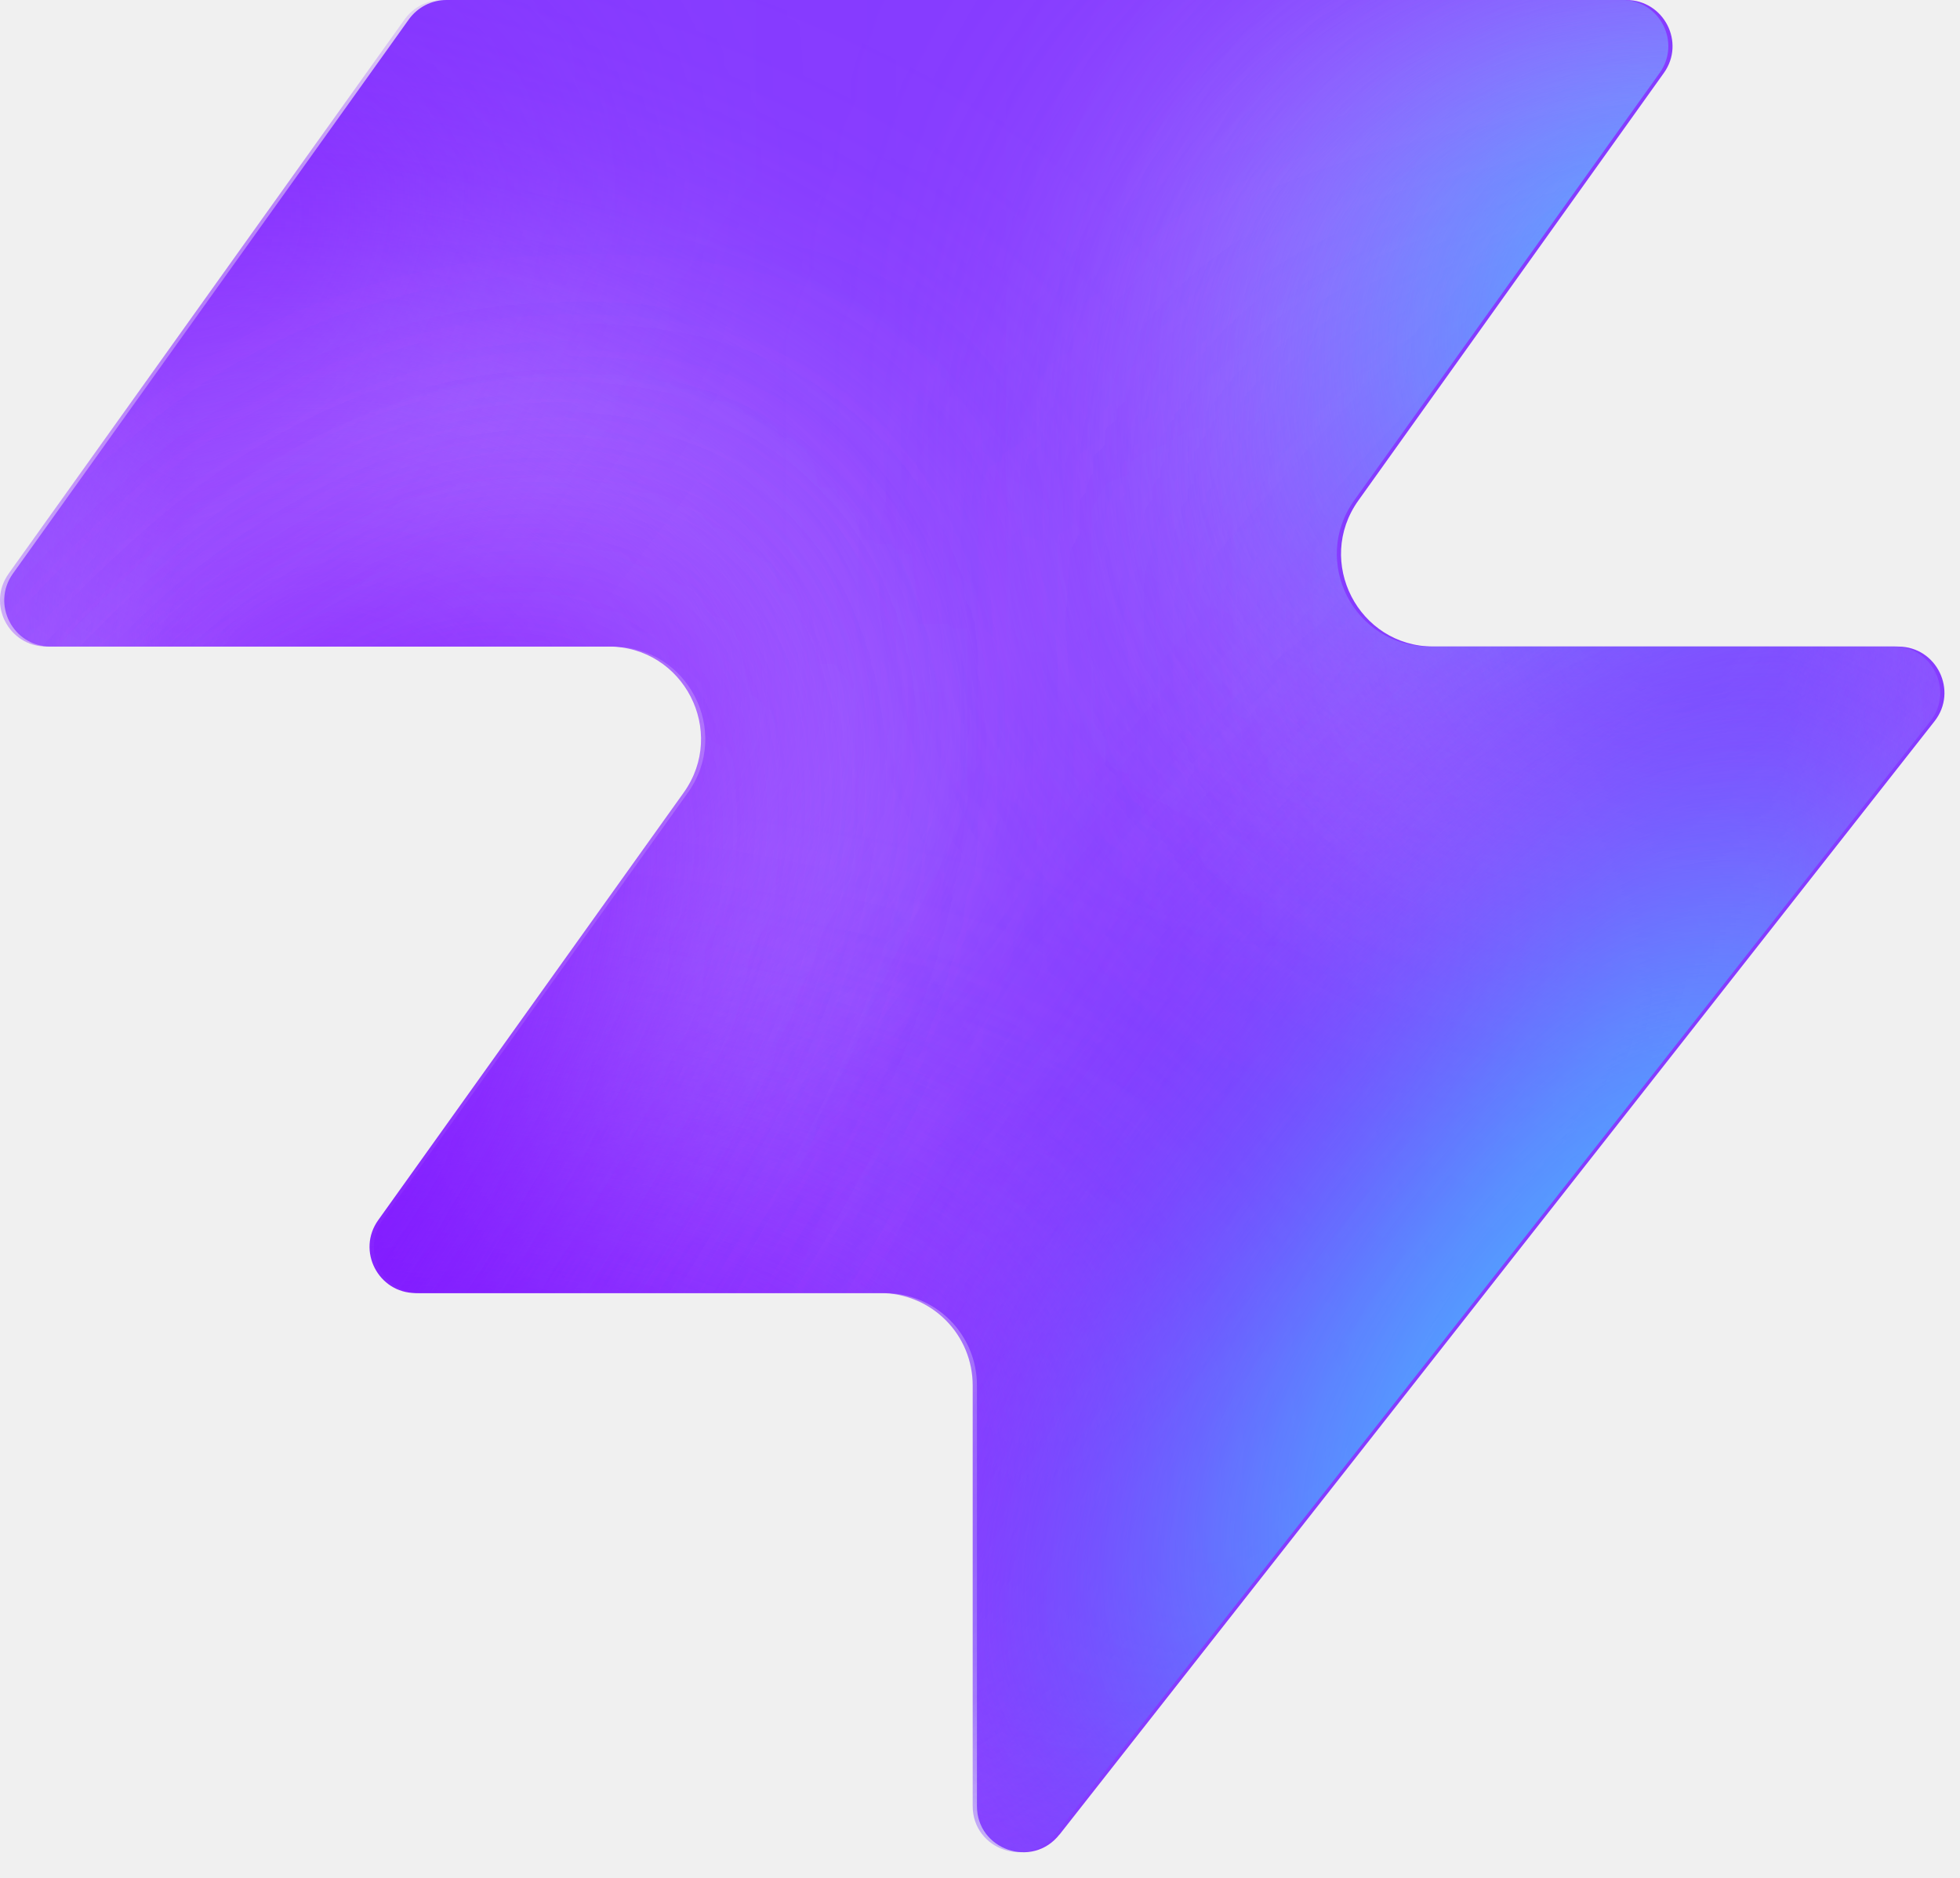
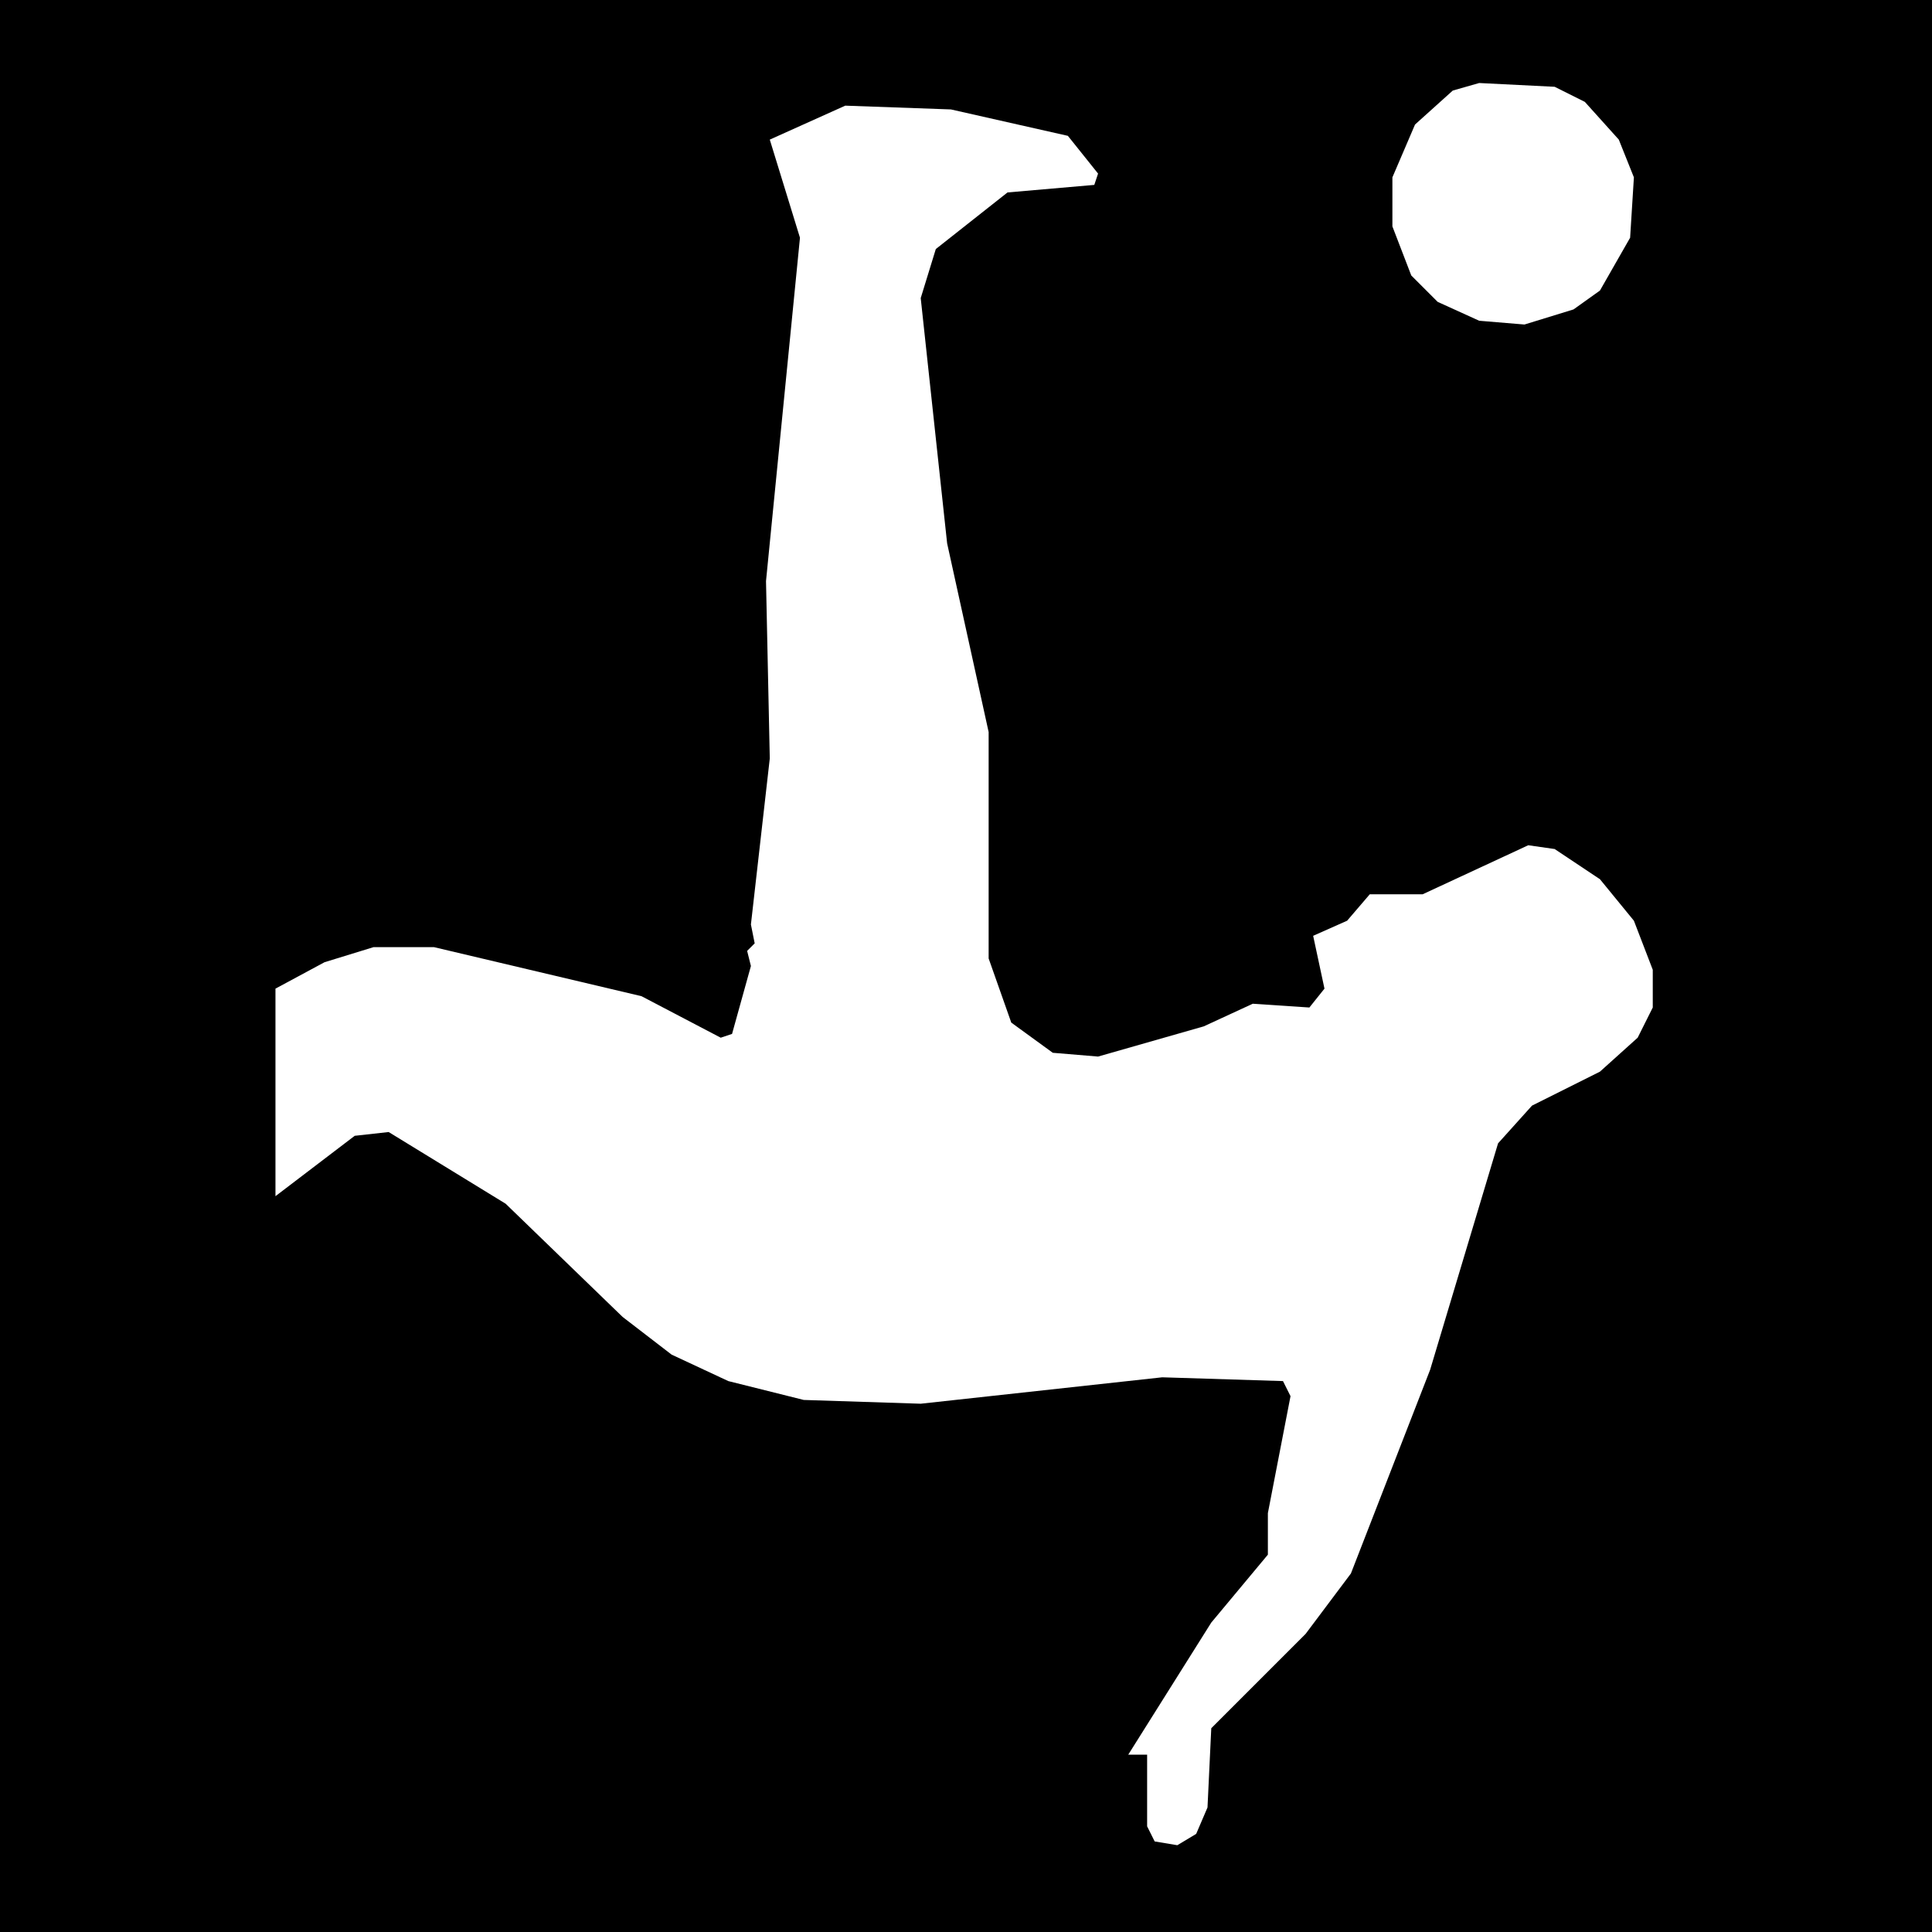
- <svg xmlns="http://www.w3.org/2000/svg" width="48" height="46" fill="none" viewBox="0 0 48 46">
-   <path fill="#863bff" d="M25.946 44.938c-.664.845-2.021.375-2.021-.698V33.937a2.26 2.26 0 0 0-2.262-2.262H10.287c-.92 0-1.456-1.04-.92-1.788l7.48-10.471c1.07-1.497 0-3.578-1.842-3.578H1.237c-.92 0-1.456-1.04-.92-1.788L10.013.474c.214-.297.556-.474.92-.474h28.894c.92 0 1.456 1.04.92 1.788l-7.48 10.471c-1.07 1.498 0 3.579 1.842 3.579h11.377c.943 0 1.473 1.088.89 1.83L25.947 44.94z" style="fill:#863bff;fill:color(display-p3 .525 .23 1);fill-opacity:1" />
-   <mask id="a" width="48" height="46" x="0" y="0" maskUnits="userSpaceOnUse" style="mask-type:alpha">
-     <path fill="#000" d="M25.842 44.938c-.664.844-2.021.375-2.021-.698V33.937a2.26 2.26 0 0 0-2.262-2.262H10.183c-.92 0-1.456-1.04-.92-1.788l7.48-10.471c1.07-1.498 0-3.579-1.842-3.579H1.133c-.92 0-1.456-1.04-.92-1.787L9.91.473c.214-.297.556-.474.92-.474h28.894c.92 0 1.456 1.04.92 1.788l-7.48 10.471c-1.07 1.498 0 3.578 1.842 3.578h11.377c.943 0 1.473 1.088.89 1.832L25.843 44.94z" style="fill:#000;fill-opacity:1" />
-   </mask>
-   <g mask="url(#a)">
-     <g filter="url(#b)">
-       <ellipse cx="5.508" cy="14.704" fill="#ede6ff" rx="5.508" ry="14.704" style="fill:#ede6ff;fill:color(display-p3 .927 .903 1);fill-opacity:1" transform="matrix(.00324 1 1 -.00324 -4.47 31.516)" />
-     </g>
-     <g filter="url(#c)">
-       <ellipse cx="10.399" cy="29.851" fill="#ede6ff" rx="10.399" ry="29.851" style="fill:#ede6ff;fill:color(display-p3 .927 .903 1);fill-opacity:1" transform="matrix(.00324 1 1 -.00324 -39.328 7.883)" />
-     </g>
-     <g filter="url(#d)">
-       <ellipse cx="5.508" cy="30.487" fill="#7e14ff" rx="5.508" ry="30.487" style="fill:#7e14ff;fill:color(display-p3 .492 .077 1);fill-opacity:1" transform="rotate(89.814 -25.913 -14.639)scale(1 -1)" />
-     </g>
-     <g filter="url(#e)">
-       <ellipse cx="5.508" cy="30.599" fill="#7e14ff" rx="5.508" ry="30.599" style="fill:#7e14ff;fill:color(display-p3 .492 .077 1);fill-opacity:1" transform="rotate(89.814 -32.644 -3.334)scale(1 -1)" />
-     </g>
-     <g filter="url(#f)">
-       <ellipse cx="5.508" cy="30.599" fill="#7e14ff" rx="5.508" ry="30.599" style="fill:#7e14ff;fill:color(display-p3 .492 .077 1);fill-opacity:1" transform="matrix(.00324 1 1 -.00324 -34.34 30.47)" />
-     </g>
-     <g filter="url(#g)">
-       <ellipse cx="14.072" cy="22.078" fill="#ede6ff" rx="14.072" ry="22.078" style="fill:#ede6ff;fill:color(display-p3 .927 .903 1);fill-opacity:1" transform="rotate(93.35 24.506 48.493)scale(-1 1)" />
-     </g>
-     <g filter="url(#h)">
-       <ellipse cx="3.47" cy="21.501" fill="#7e14ff" rx="3.47" ry="21.501" style="fill:#7e14ff;fill:color(display-p3 .492 .077 1);fill-opacity:1" transform="rotate(89.009 28.708 47.59)scale(-1 1)" />
-     </g>
-     <g filter="url(#i)">
-       <ellipse cx="3.47" cy="21.501" fill="#7e14ff" rx="3.47" ry="21.501" style="fill:#7e14ff;fill:color(display-p3 .492 .077 1);fill-opacity:1" transform="rotate(89.009 28.708 47.59)scale(-1 1)" />
-     </g>
-     <g filter="url(#j)">
-       <ellipse cx=".387" cy="8.972" fill="#7e14ff" rx="4.407" ry="29.108" style="fill:#7e14ff;fill:color(display-p3 .492 .077 1);fill-opacity:1" transform="rotate(39.51 .387 8.972)" />
-     </g>
-     <g filter="url(#k)">
-       <ellipse cx="47.523" cy="-6.092" fill="#7e14ff" rx="4.407" ry="29.108" style="fill:#7e14ff;fill:color(display-p3 .492 .077 1);fill-opacity:1" transform="rotate(37.892 47.523 -6.092)" />
-     </g>
-     <g filter="url(#l)">
-       <ellipse cx="41.412" cy="6.333" fill="#47bfff" rx="5.971" ry="9.665" style="fill:#47bfff;fill:color(display-p3 .28 .748 1);fill-opacity:1" transform="rotate(37.892 41.412 6.333)" />
-     </g>
-     <g filter="url(#m)">
-       <ellipse cx="-1.879" cy="38.332" fill="#7e14ff" rx="4.407" ry="29.108" style="fill:#7e14ff;fill:color(display-p3 .492 .077 1);fill-opacity:1" transform="rotate(37.892 -1.88 38.332)" />
-     </g>
-     <g filter="url(#n)">
-       <ellipse cx="-1.879" cy="38.332" fill="#7e14ff" rx="4.407" ry="29.108" style="fill:#7e14ff;fill:color(display-p3 .492 .077 1);fill-opacity:1" transform="rotate(37.892 -1.88 38.332)" />
-     </g>
-     <g filter="url(#o)">
-       <ellipse cx="35.651" cy="29.907" fill="#7e14ff" rx="4.407" ry="29.108" style="fill:#7e14ff;fill:color(display-p3 .492 .077 1);fill-opacity:1" transform="rotate(37.892 35.651 29.907)" />
-     </g>
-     <g filter="url(#p)">
-       <ellipse cx="38.418" cy="32.4" fill="#47bfff" rx="5.971" ry="15.297" style="fill:#47bfff;fill:color(display-p3 .28 .748 1);fill-opacity:1" transform="rotate(37.892 38.418 32.4)" />
-     </g>
-   </g>
-   <defs>
-     <filter id="b" width="60.045" height="41.654" x="-19.77" y="16.149" color-interpolation-filters="sRGB" filterUnits="userSpaceOnUse">
-       <feFlood flood-opacity="0" result="BackgroundImageFix" />
-       <feBlend in="SourceGraphic" in2="BackgroundImageFix" result="shape" />
-       <feGaussianBlur result="effect1_foregroundBlur_2002_17158" stdDeviation="7.659" />
-     </filter>
-     <filter id="c" width="90.34" height="51.437" x="-54.613" y="-7.533" color-interpolation-filters="sRGB" filterUnits="userSpaceOnUse">
-       <feFlood flood-opacity="0" result="BackgroundImageFix" />
-       <feBlend in="SourceGraphic" in2="BackgroundImageFix" result="shape" />
-       <feGaussianBlur result="effect1_foregroundBlur_2002_17158" stdDeviation="7.659" />
-     </filter>
-     <filter id="d" width="79.355" height="29.4" x="-49.64" y="2.03" color-interpolation-filters="sRGB" filterUnits="userSpaceOnUse">
-       <feFlood flood-opacity="0" result="BackgroundImageFix" />
-       <feBlend in="SourceGraphic" in2="BackgroundImageFix" result="shape" />
-       <feGaussianBlur result="effect1_foregroundBlur_2002_17158" stdDeviation="4.596" />
-     </filter>
-     <filter id="e" width="79.579" height="29.4" x="-45.045" y="20.029" color-interpolation-filters="sRGB" filterUnits="userSpaceOnUse">
-       <feFlood flood-opacity="0" result="BackgroundImageFix" />
-       <feBlend in="SourceGraphic" in2="BackgroundImageFix" result="shape" />
-       <feGaussianBlur result="effect1_foregroundBlur_2002_17158" stdDeviation="4.596" />
-     </filter>
-     <filter id="f" width="79.579" height="29.4" x="-43.513" y="21.178" color-interpolation-filters="sRGB" filterUnits="userSpaceOnUse">
-       <feFlood flood-opacity="0" result="BackgroundImageFix" />
-       <feBlend in="SourceGraphic" in2="BackgroundImageFix" result="shape" />
-       <feGaussianBlur result="effect1_foregroundBlur_2002_17158" stdDeviation="4.596" />
-     </filter>
-     <filter id="g" width="74.749" height="58.852" x="15.756" y="-17.901" color-interpolation-filters="sRGB" filterUnits="userSpaceOnUse">
-       <feFlood flood-opacity="0" result="BackgroundImageFix" />
-       <feBlend in="SourceGraphic" in2="BackgroundImageFix" result="shape" />
-       <feGaussianBlur result="effect1_foregroundBlur_2002_17158" stdDeviation="7.659" />
-     </filter>
-     <filter id="h" width="61.377" height="25.362" x="23.548" y="2.284" color-interpolation-filters="sRGB" filterUnits="userSpaceOnUse">
-       <feFlood flood-opacity="0" result="BackgroundImageFix" />
-       <feBlend in="SourceGraphic" in2="BackgroundImageFix" result="shape" />
-       <feGaussianBlur result="effect1_foregroundBlur_2002_17158" stdDeviation="4.596" />
-     </filter>
-     <filter id="i" width="61.377" height="25.362" x="23.548" y="2.284" color-interpolation-filters="sRGB" filterUnits="userSpaceOnUse">
-       <feFlood flood-opacity="0" result="BackgroundImageFix" />
-       <feBlend in="SourceGraphic" in2="BackgroundImageFix" result="shape" />
-       <feGaussianBlur result="effect1_foregroundBlur_2002_17158" stdDeviation="4.596" />
-     </filter>
-     <filter id="j" width="56.045" height="63.649" x="-27.636" y="-22.853" color-interpolation-filters="sRGB" filterUnits="userSpaceOnUse">
-       <feFlood flood-opacity="0" result="BackgroundImageFix" />
-       <feBlend in="SourceGraphic" in2="BackgroundImageFix" result="shape" />
-       <feGaussianBlur result="effect1_foregroundBlur_2002_17158" stdDeviation="4.596" />
-     </filter>
-     <filter id="k" width="54.814" height="64.646" x="20.116" y="-38.415" color-interpolation-filters="sRGB" filterUnits="userSpaceOnUse">
-       <feFlood flood-opacity="0" result="BackgroundImageFix" />
-       <feBlend in="SourceGraphic" in2="BackgroundImageFix" result="shape" />
-       <feGaussianBlur result="effect1_foregroundBlur_2002_17158" stdDeviation="4.596" />
-     </filter>
-     <filter id="l" width="33.541" height="35.313" x="24.641" y="-11.323" color-interpolation-filters="sRGB" filterUnits="userSpaceOnUse">
-       <feFlood flood-opacity="0" result="BackgroundImageFix" />
-       <feBlend in="SourceGraphic" in2="BackgroundImageFix" result="shape" />
-       <feGaussianBlur result="effect1_foregroundBlur_2002_17158" stdDeviation="4.596" />
-     </filter>
-     <filter id="m" width="54.814" height="64.646" x="-29.286" y="6.009" color-interpolation-filters="sRGB" filterUnits="userSpaceOnUse">
-       <feFlood flood-opacity="0" result="BackgroundImageFix" />
-       <feBlend in="SourceGraphic" in2="BackgroundImageFix" result="shape" />
-       <feGaussianBlur result="effect1_foregroundBlur_2002_17158" stdDeviation="4.596" />
-     </filter>
-     <filter id="n" width="54.814" height="64.646" x="-29.286" y="6.009" color-interpolation-filters="sRGB" filterUnits="userSpaceOnUse">
-       <feFlood flood-opacity="0" result="BackgroundImageFix" />
-       <feBlend in="SourceGraphic" in2="BackgroundImageFix" result="shape" />
-       <feGaussianBlur result="effect1_foregroundBlur_2002_17158" stdDeviation="4.596" />
-     </filter>
-     <filter id="o" width="54.814" height="64.646" x="8.244" y="-2.416" color-interpolation-filters="sRGB" filterUnits="userSpaceOnUse">
-       <feFlood flood-opacity="0" result="BackgroundImageFix" />
-       <feBlend in="SourceGraphic" in2="BackgroundImageFix" result="shape" />
-       <feGaussianBlur result="effect1_foregroundBlur_2002_17158" stdDeviation="4.596" />
-     </filter>
-     <filter id="p" width="39.409" height="43.623" x="18.713" y="10.588" color-interpolation-filters="sRGB" filterUnits="userSpaceOnUse">
-       <feFlood flood-opacity="0" result="BackgroundImageFix" />
-       <feBlend in="SourceGraphic" in2="BackgroundImageFix" result="shape" />
-       <feGaussianBlur result="effect1_foregroundBlur_2002_17158" stdDeviation="4.596" />
-     </filter>
-   </defs>
+ <svg xmlns="http://www.w3.org/2000/svg" width="512" height="512" viewBox="0 0 512 512">
+   <rect width="512" height="512" fill="#000" />
+   <path fill="#fff" fill-rule="evenodd" d="M 224,28 204,37 212,63 203,154 204,201 199,245 200,250 198,252 199,256 194,274 191,275 170,264 115,251 99,251 86,255 73,262 73,317 94,301 103,300 134,319 165,349 178,359 193,366 213,371 244,372 308,365 340,366 342,370 336,401 336,412 321,430 299,465 304,465 304,484 306,488 312,489 317,486 320,479 321,458 346,433 358,417 379,363 397,303 406,293 424,284 434,275 438,267 438,257 433,244 424,233 412,225 405,224 377,237 363,237 357,244 348,248 351,262 347,267 332,266 319,272 291,280 279,279 268,271 262,254 262,194 251,144 244,79 248,66 267,51 290,49 291,46 283,36 252,29 Z M 385,24 375,33 369,47 369,60 374,73 381,80 392,85 404,86 417,82 424,77 432,63 433,47 429,37 420,27 412,23 392,22 Z" />
</svg>
